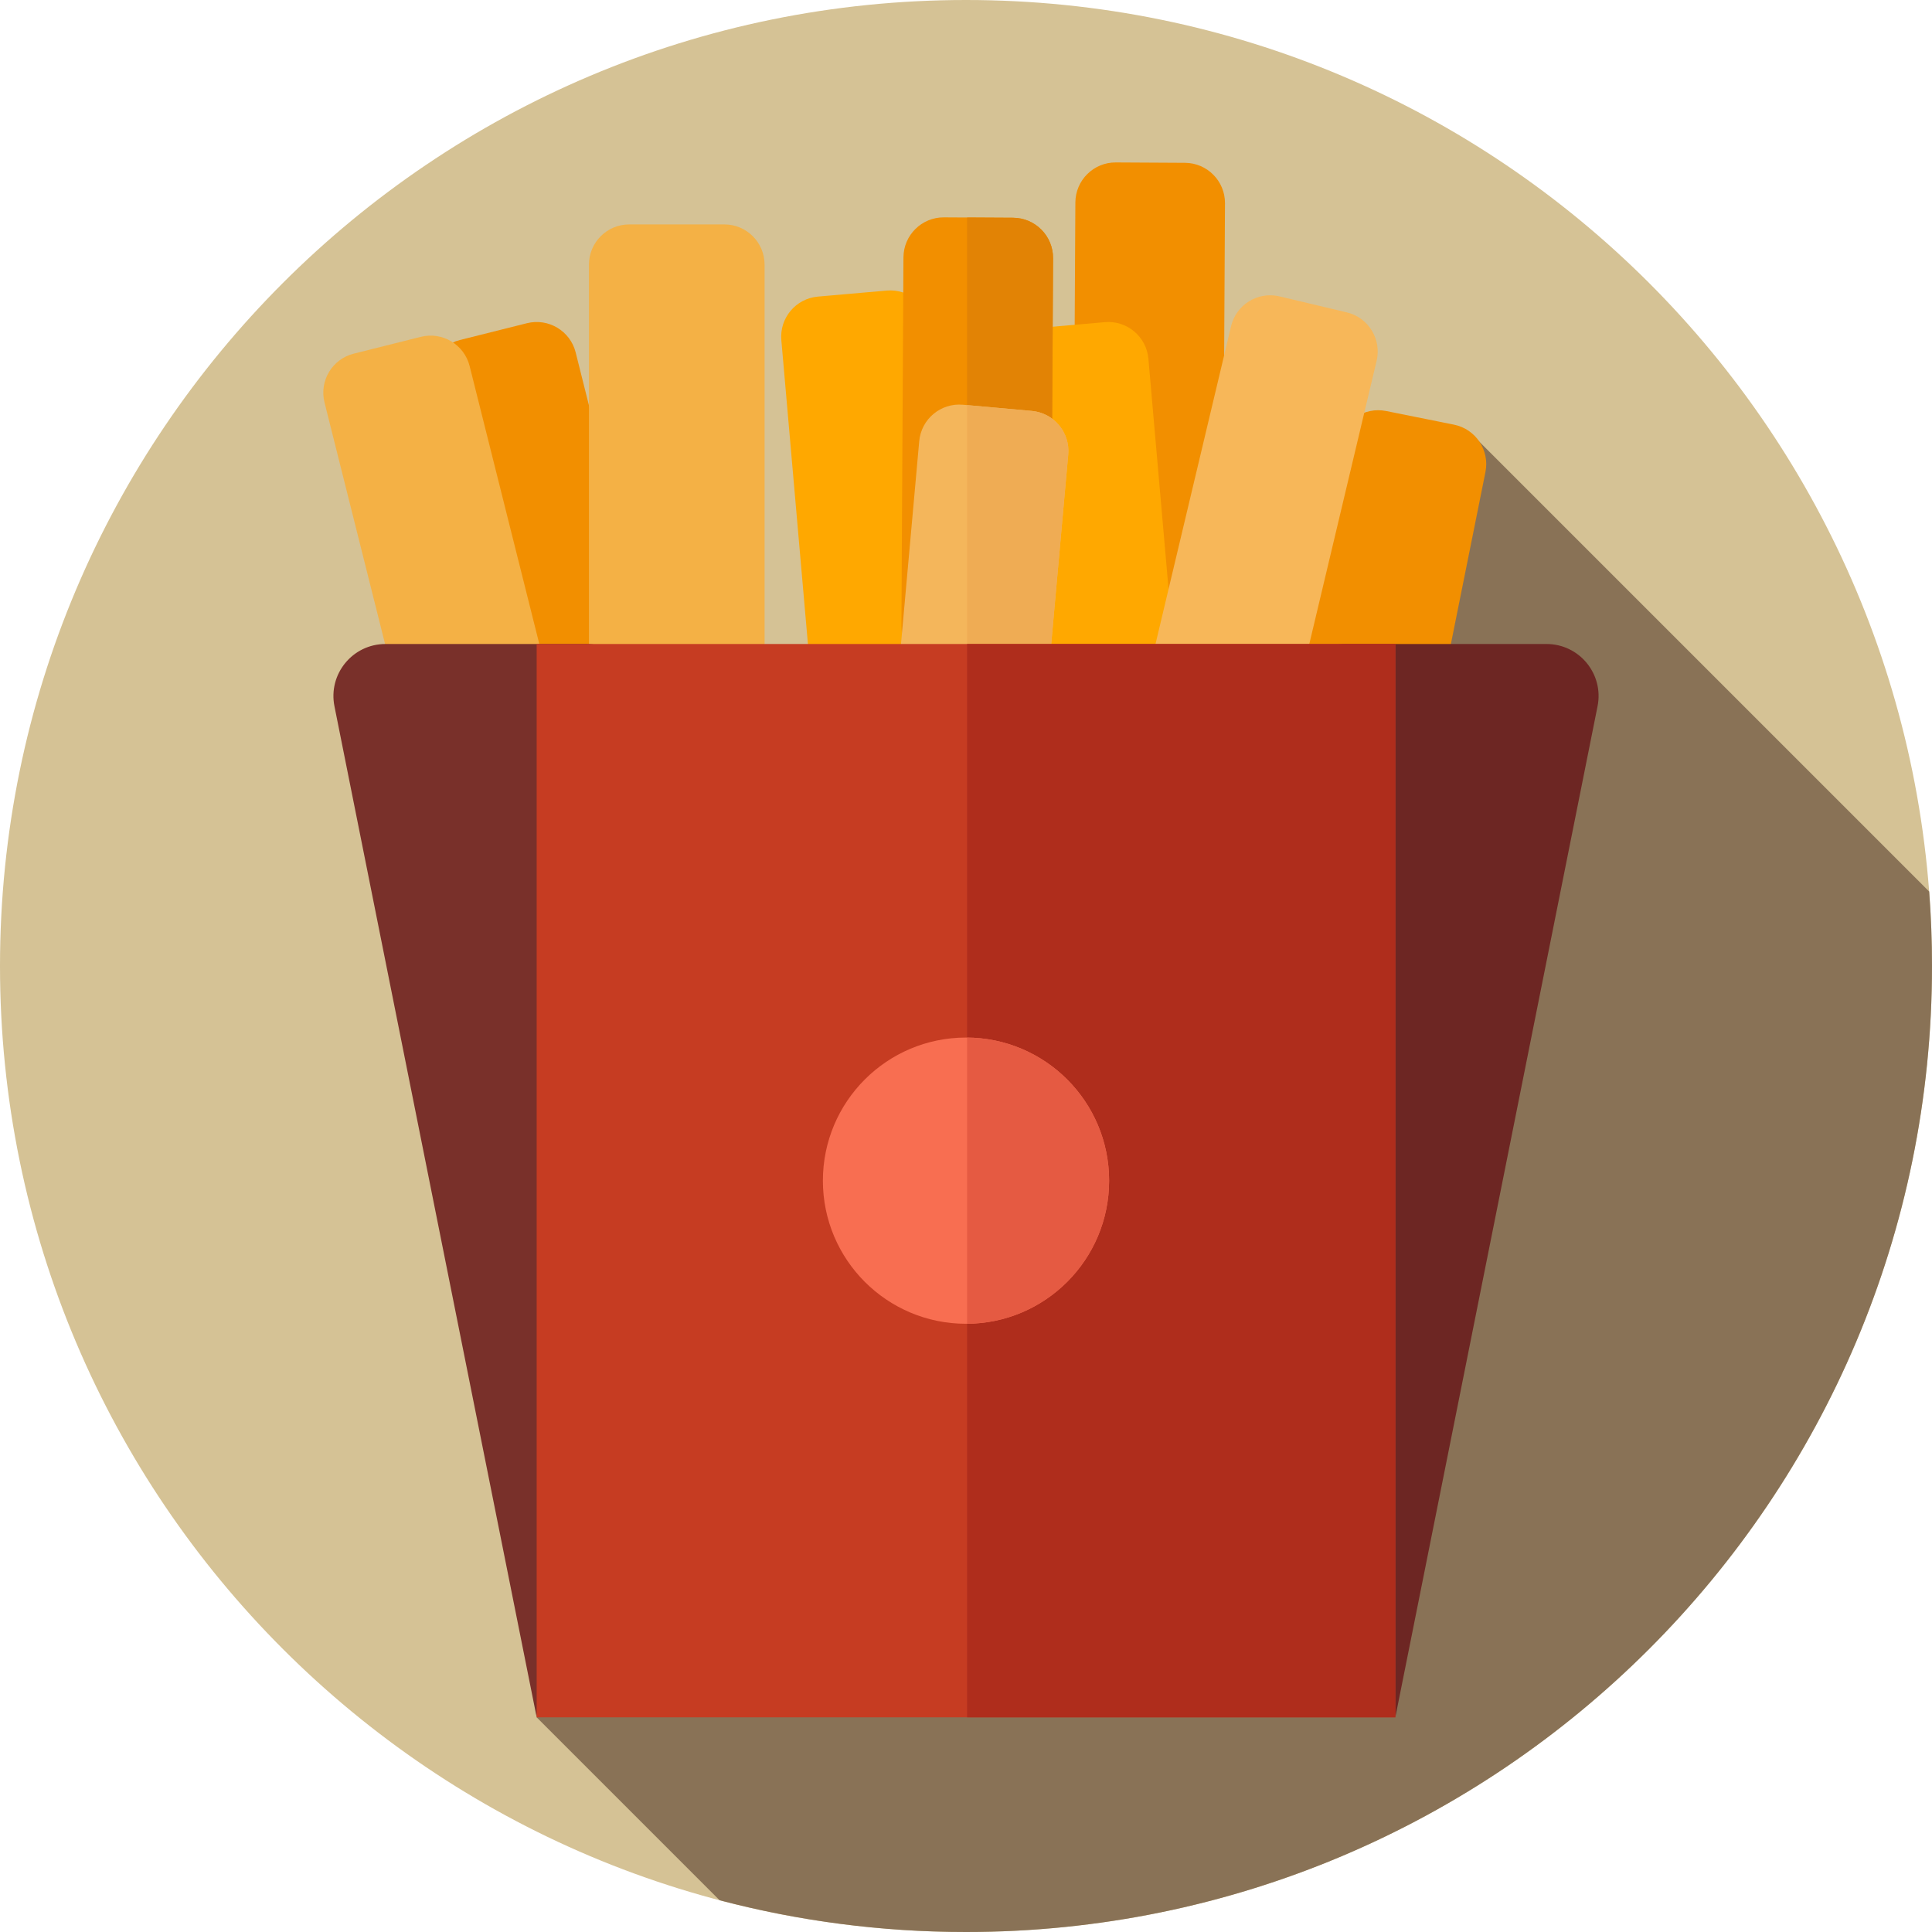
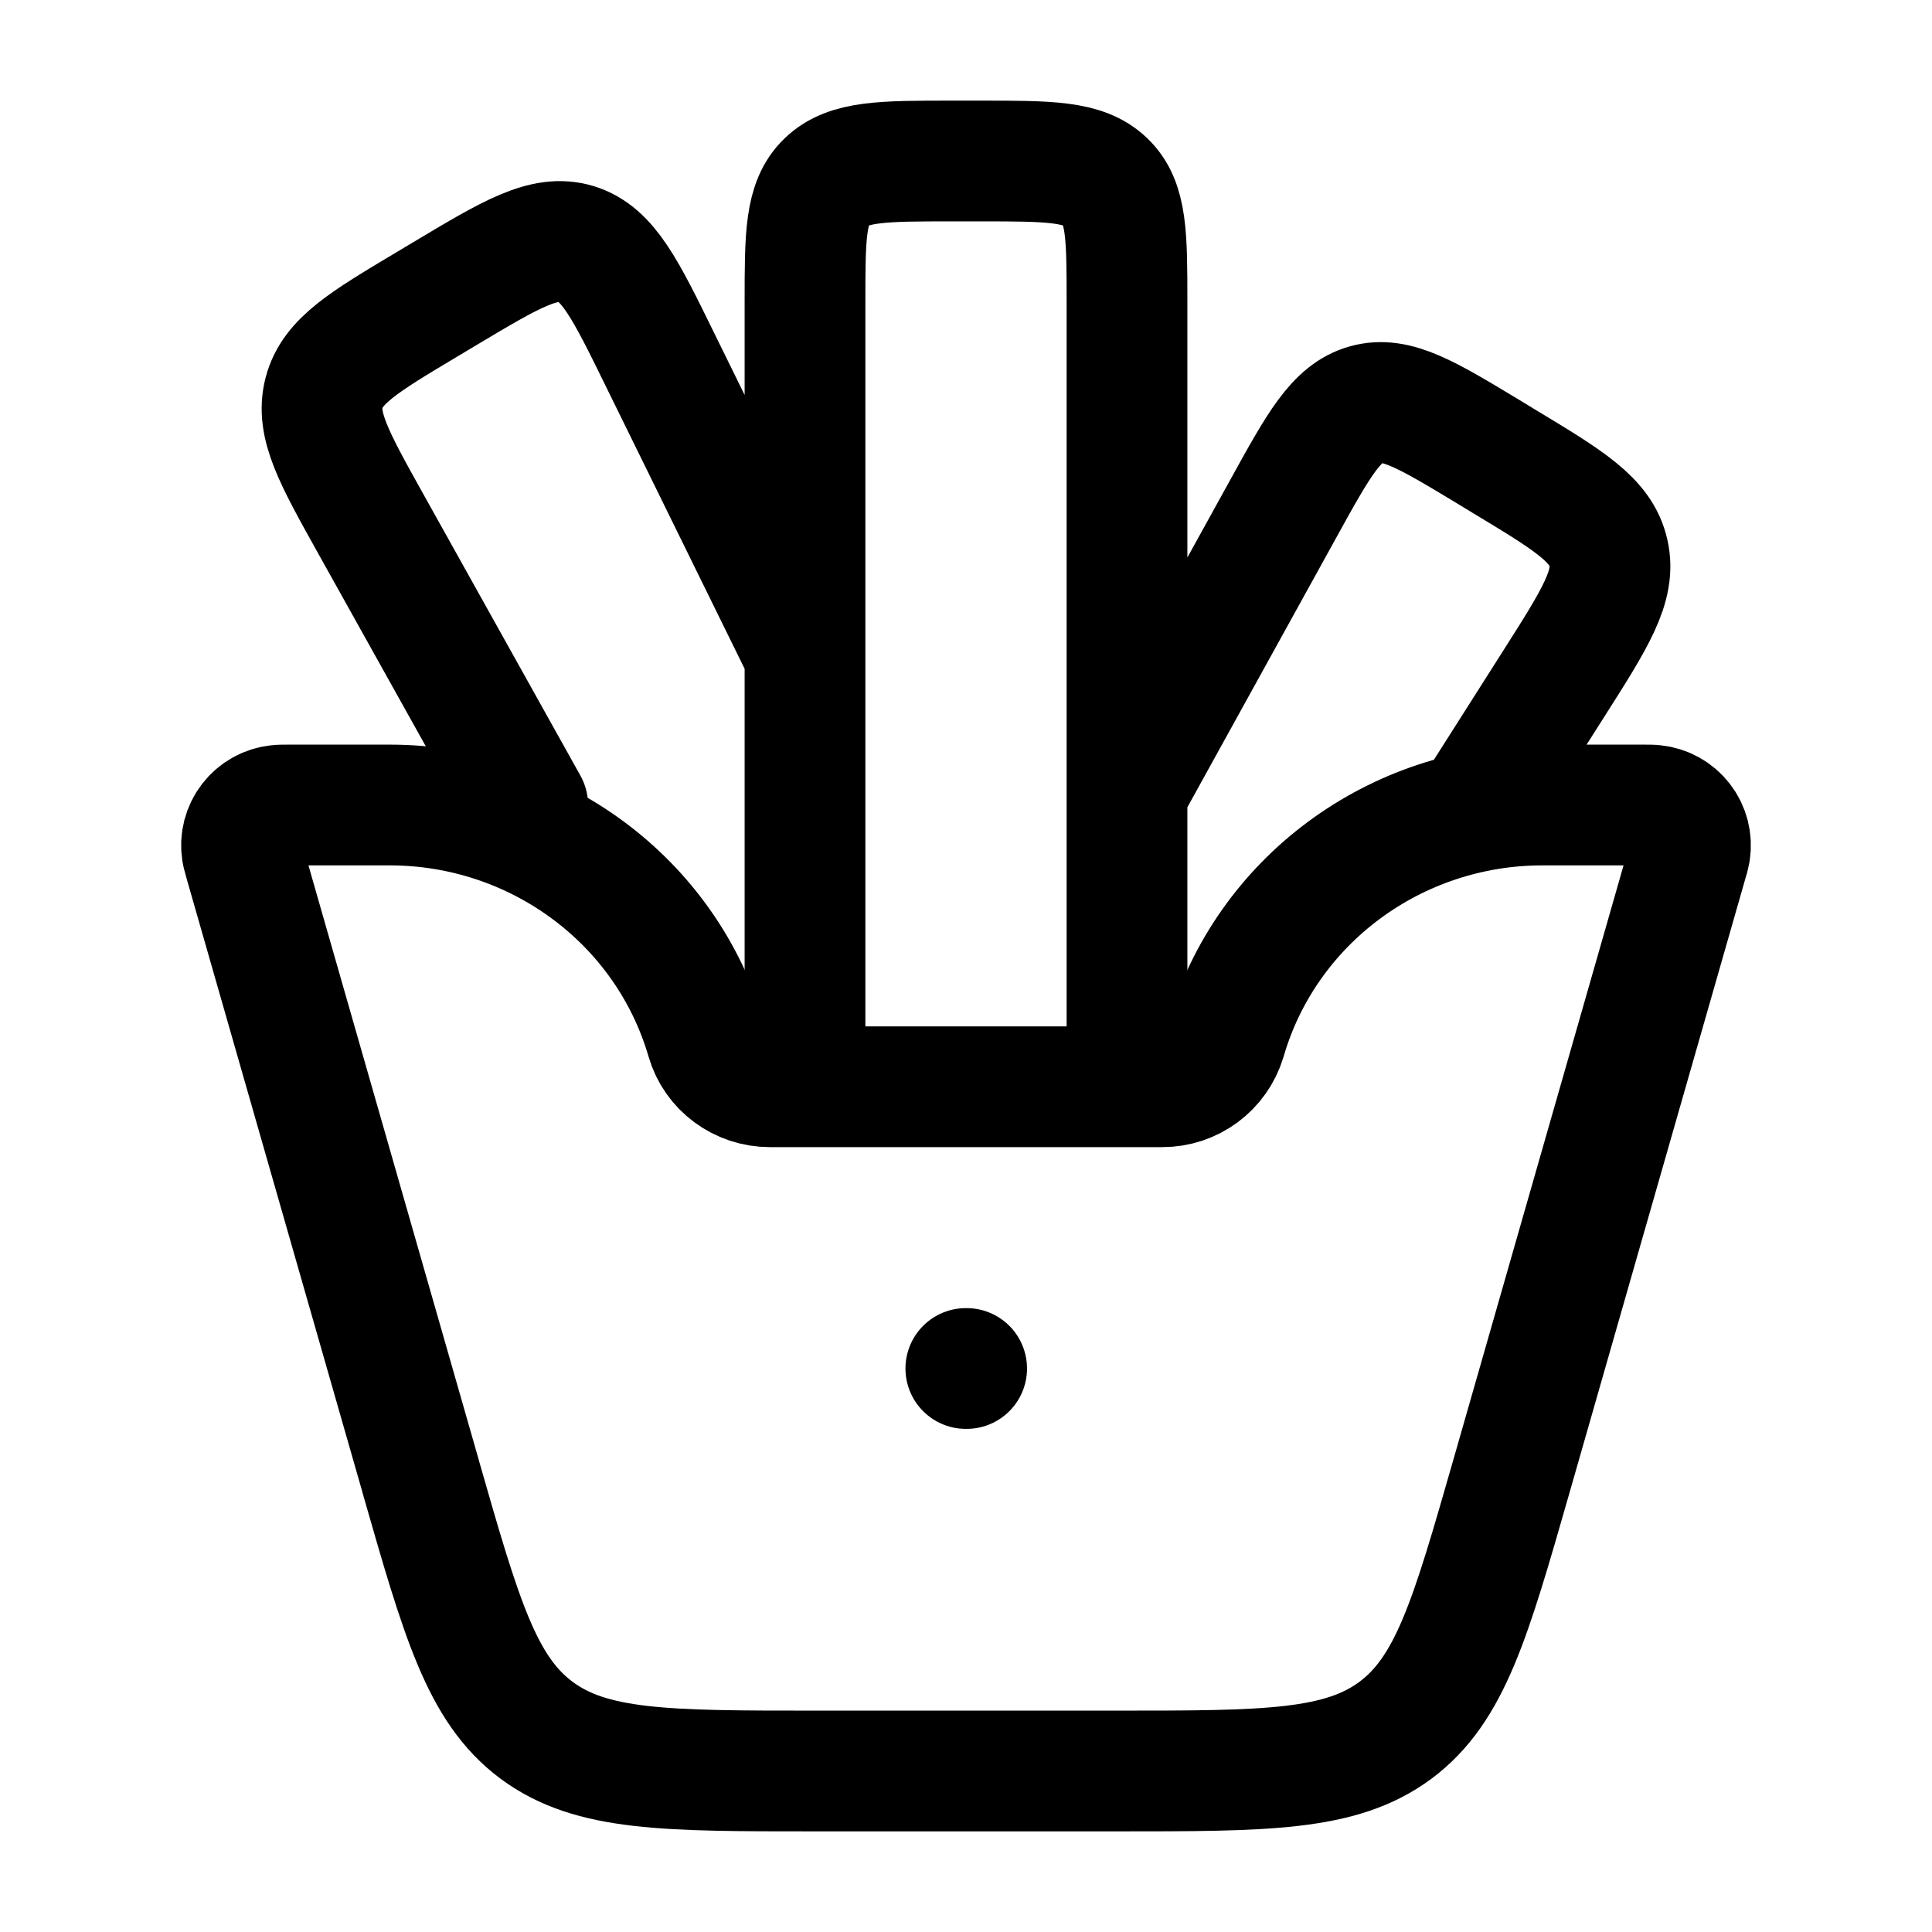
- <svg xmlns="http://www.w3.org/2000/svg" version="1.1" id="Layer_1" viewBox="0 0 297 297" xml:space="preserve">
-   <g>
-     <g>
-       <g>
-         <circle style="fill:#D5C295;" cx="148.5" cy="148.5" r="148.5" />
-       </g>
-     </g>
-     <path style="fill:#897256;" d="M296.565,137.053l-70.348-70.348L82.5,264l28.116,28.116c12.095,3.182,24.79,4.884,37.884,4.884   c82.014,0,148.5-66.486,148.5-148.5C297,144.648,296.853,140.831,296.565,137.053z" />
-     <g>
-       <path style="fill:#F28F00;" d="M97.773,116.616l-10.312,2.585c-3.313,0.831-6.673-1.182-7.503-4.495l-13.771-54.93    c-0.831-3.313,1.182-6.673,4.495-7.503l10.312-2.585c3.313-0.831,6.673,1.182,7.503,4.495l13.771,54.93    C103.099,112.426,101.087,115.785,97.773,116.616z" />
-     </g>
-     <g>
-       <path style="fill:#F28F00;" d="M209.913,132.926l-10.422-2.095c-3.349-0.673-5.518-3.933-4.845-7.282l11.159-55.519    c0.673-3.349,3.934-5.518,7.282-4.845l10.422,2.095c3.349,0.673,5.518,3.933,4.845,7.282l-11.159,55.519    C216.522,131.43,213.262,133.6,209.913,132.926z" />
-     </g>
-     <g>
-       <path style="fill:#F28F00;" d="M181.782,94.029l-10.631-0.059c-3.416-0.019-6.169-2.803-6.151-6.219l0.313-56.629    c0.019-3.416,2.803-6.17,6.219-6.151l10.631,0.059c3.416,0.019,6.169,2.803,6.15,6.219L188,87.878    C187.982,91.294,185.198,94.048,181.782,94.029z" />
-     </g>
-     <g>
-       <path style="fill:#F4B145;" d="M111.352,115.5h-14.63c-3.416,0-6.185-2.769-6.185-6.185v-68.63c0-3.416,2.769-6.185,6.185-6.185    h14.63c3.416,0,6.185,2.769,6.185,6.185v68.63C117.537,112.731,114.768,115.5,111.352,115.5z" />
-     </g>
-     <g>
-       <path style="fill:#FFA800;" d="M142.339,113.405l-10.59,0.926c-3.403,0.298-6.403-2.22-6.7-5.622l-4.936-56.415    c-0.298-3.403,2.22-6.403,5.622-6.7l10.59-0.926c3.403-0.298,6.403,2.22,6.7,5.622l4.936,56.415    C148.259,110.108,145.741,113.108,142.339,113.405z" />
-     </g>
-     <g>
-       <path style="fill:#FFA800;" d="M175.854,118.261l-10.59,0.926c-3.403,0.298-6.403-2.219-6.7-5.622l-4.936-56.415    c-0.298-3.403,2.219-6.403,5.622-6.7l10.59-0.926c3.403-0.298,6.403,2.22,6.7,5.622l4.936,56.415    C181.774,114.964,179.257,117.964,175.854,118.261z" />
-     </g>
-     <g>
-       <path style="fill:#F7B759;" d="M191.077,115.15l-10.342-2.459c-3.323-0.79-5.377-4.125-4.587-7.448l13.098-55.095    c0.79-3.323,4.125-5.377,7.448-4.587l10.342,2.459c3.323,0.79,5.377,4.125,4.587,7.448l-13.098,55.095    C197.735,113.887,194.4,115.94,191.077,115.15z" />
-     </g>
-     <g>
-       <path style="fill:#F4B145;" d="M81.472,118.709l-10.312,2.585c-3.313,0.831-6.673-1.182-7.503-4.495l-13.771-54.93    c-0.831-3.313,1.182-6.673,4.495-7.503l10.312-2.585c3.313-0.831,6.673,1.182,7.503,4.495l13.771,54.93    C86.798,114.518,84.785,117.878,81.472,118.709z" />
-     </g>
-     <g>
-       <path style="fill:#79302A;" d="M82.5,264L82.5,264l15.62-156.205C98.591,103.086,94.893,99,90.16,99H59.258    c-5.048,0-8.834,4.618-7.844,9.568L82.5,264z" />
-     </g>
-     <g>
-       <path style="fill:#6D2623;" d="M214.5,264L214.5,264l-15.62-156.205c-0.471-4.709,3.227-8.795,7.96-8.795h30.903    c5.048,0,8.834,4.618,7.844,9.568L214.5,264z" />
-     </g>
-     <g>
-       <path style="fill:#F28F00;" d="M155.353,102.473l-10.631-0.059c-3.416-0.019-6.169-2.803-6.151-6.219l0.313-56.629    c0.019-3.416,2.803-6.17,6.219-6.151l10.631,0.059c3.416,0.019,6.169,2.803,6.15,6.219l-0.313,56.629    C161.553,99.738,158.769,102.492,155.353,102.473z" />
-     </g>
-     <g>
-       <path style="fill:#E28305;" d="M155.735,33.474l-7.068-0.039v69.001l6.686,0.037c3.416,0.019,6.2-2.735,6.219-6.151l0.313-56.629    C161.904,36.278,159.151,33.493,155.735,33.474z" />
-     </g>
-     <g>
-       <path style="fill:#F4B65B;" d="M152.434,131.893l-10.588-0.952c-3.402-0.306-5.912-3.312-5.606-6.714l5.069-56.402    c0.306-3.402,3.312-5.912,6.714-5.607l10.588,0.952c3.402,0.306,5.912,3.312,5.606,6.714l-5.069,56.402    C158.842,129.689,155.836,132.199,152.434,131.893z" />
-     </g>
-     <g>
-       <path style="fill:#EFAC54;" d="M158.61,63.17l-9.943-0.894v69.278l3.767,0.338c3.402,0.306,6.408-2.204,6.714-5.606l5.069-56.402    C164.522,66.482,162.012,63.476,158.61,63.17z" />
-     </g>
-     <g>
-       <rect x="82.5" y="99" style="fill:#C63C22;" width="132" height="165" />
-     </g>
-     <g>
-       <rect x="148.667" y="99" style="fill:#AF2D1C;" width="65.833" height="165" />
-     </g>
-     <g>
-       <circle style="fill:#F86E51;" cx="148.5" cy="181.5" r="22" />
-     </g>
-     <g>
-       <path style="fill:#E55A42;" d="M170.5,181.5c0-12.094-9.76-21.906-21.833-21.996v43.992C160.74,203.406,170.5,193.594,170.5,181.5    z" />
-     </g>
+ <svg xmlns="http://www.w3.org/2000/svg" width="512" height="512" viewBox="0 0 24 24" fill="#000000">
+   <g fill="none" stroke="#000000" stroke-linecap="round" stroke-linejoin="round" stroke-width="1.5" color="currentColor">
+     <path d="m5.23 18.354l-2.188-7.637c-.02-.074-.031-.11-.036-.14a.5.5 0 0 1 .443-.573c.03-.004.069-.004.146-.004H4.84c1.828 0 3.435 1.19 3.937 2.917c.1.345.422.583.787.583h4.874a.82.82 0 0 0 .787-.583C15.726 11.19 17.333 10 19.161 10h1.244c.077 0 .116 0 .146.004a.5.5 0 0 1 .443.574a1 1 0 0 1-.036.139l-2.187 7.637c-.503 1.754-.754 2.631-1.435 3.139c-.682.507-1.61.507-3.465.507h-3.742c-1.855 0-2.783 0-3.465-.507c-.681-.508-.932-1.385-1.435-3.14M12.008 17h-.01" />
+     <path d="M14 13V3.76c0-.83 0-1.245-.268-1.502C13.464 2 13.033 2 12.172 2h-.343c-.862 0-1.293 0-1.561.258C10 2.515 10 2.93 10 3.76V13m0-4.866L8.2 4.47c-.43-.878-.646-1.317-1.042-1.44c-.396-.12-.808.125-1.632.618l-.221.132c-.785.469-1.177.703-1.28 1.101s.123.805.576 1.617L6.555 10M14 9.835l1.94-3.513c.438-.795.658-1.193 1.03-1.297c.373-.105.753.125 1.514.584l.197.12c.806.486 1.209.729 1.3 1.14c.093.41-.165.815-.68 1.625L18.344 10" />
  </g>
</svg>
